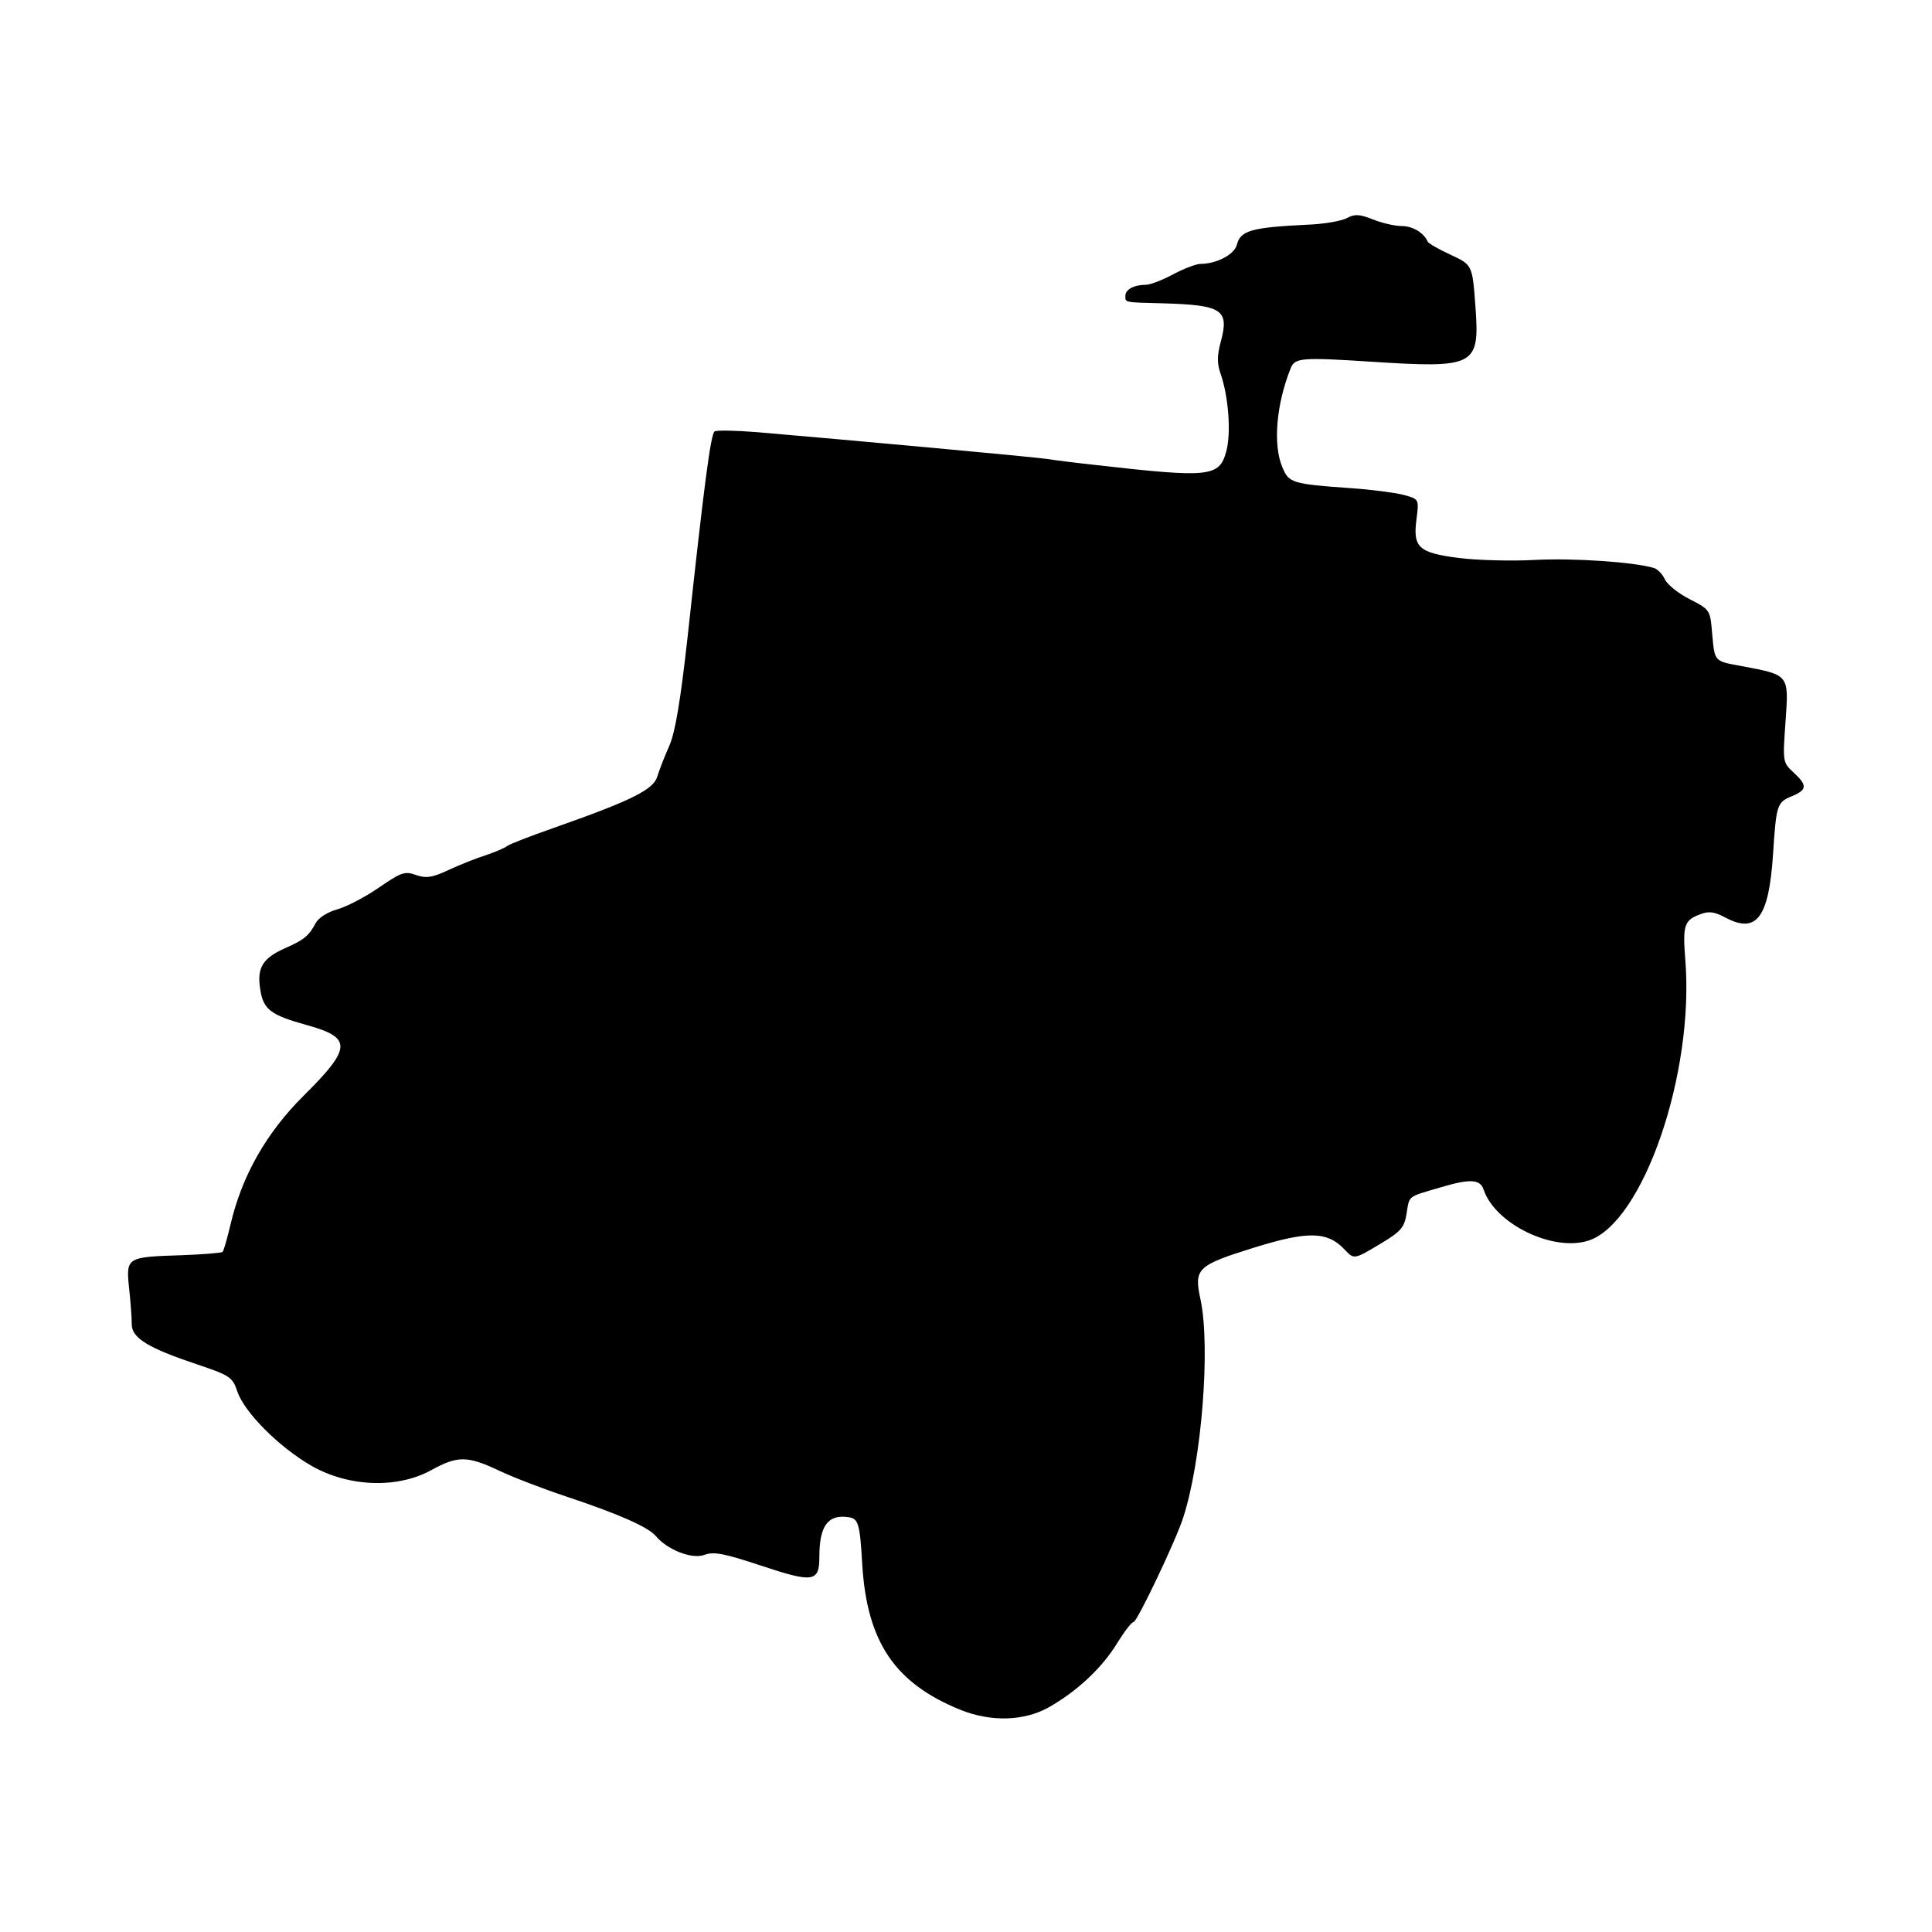
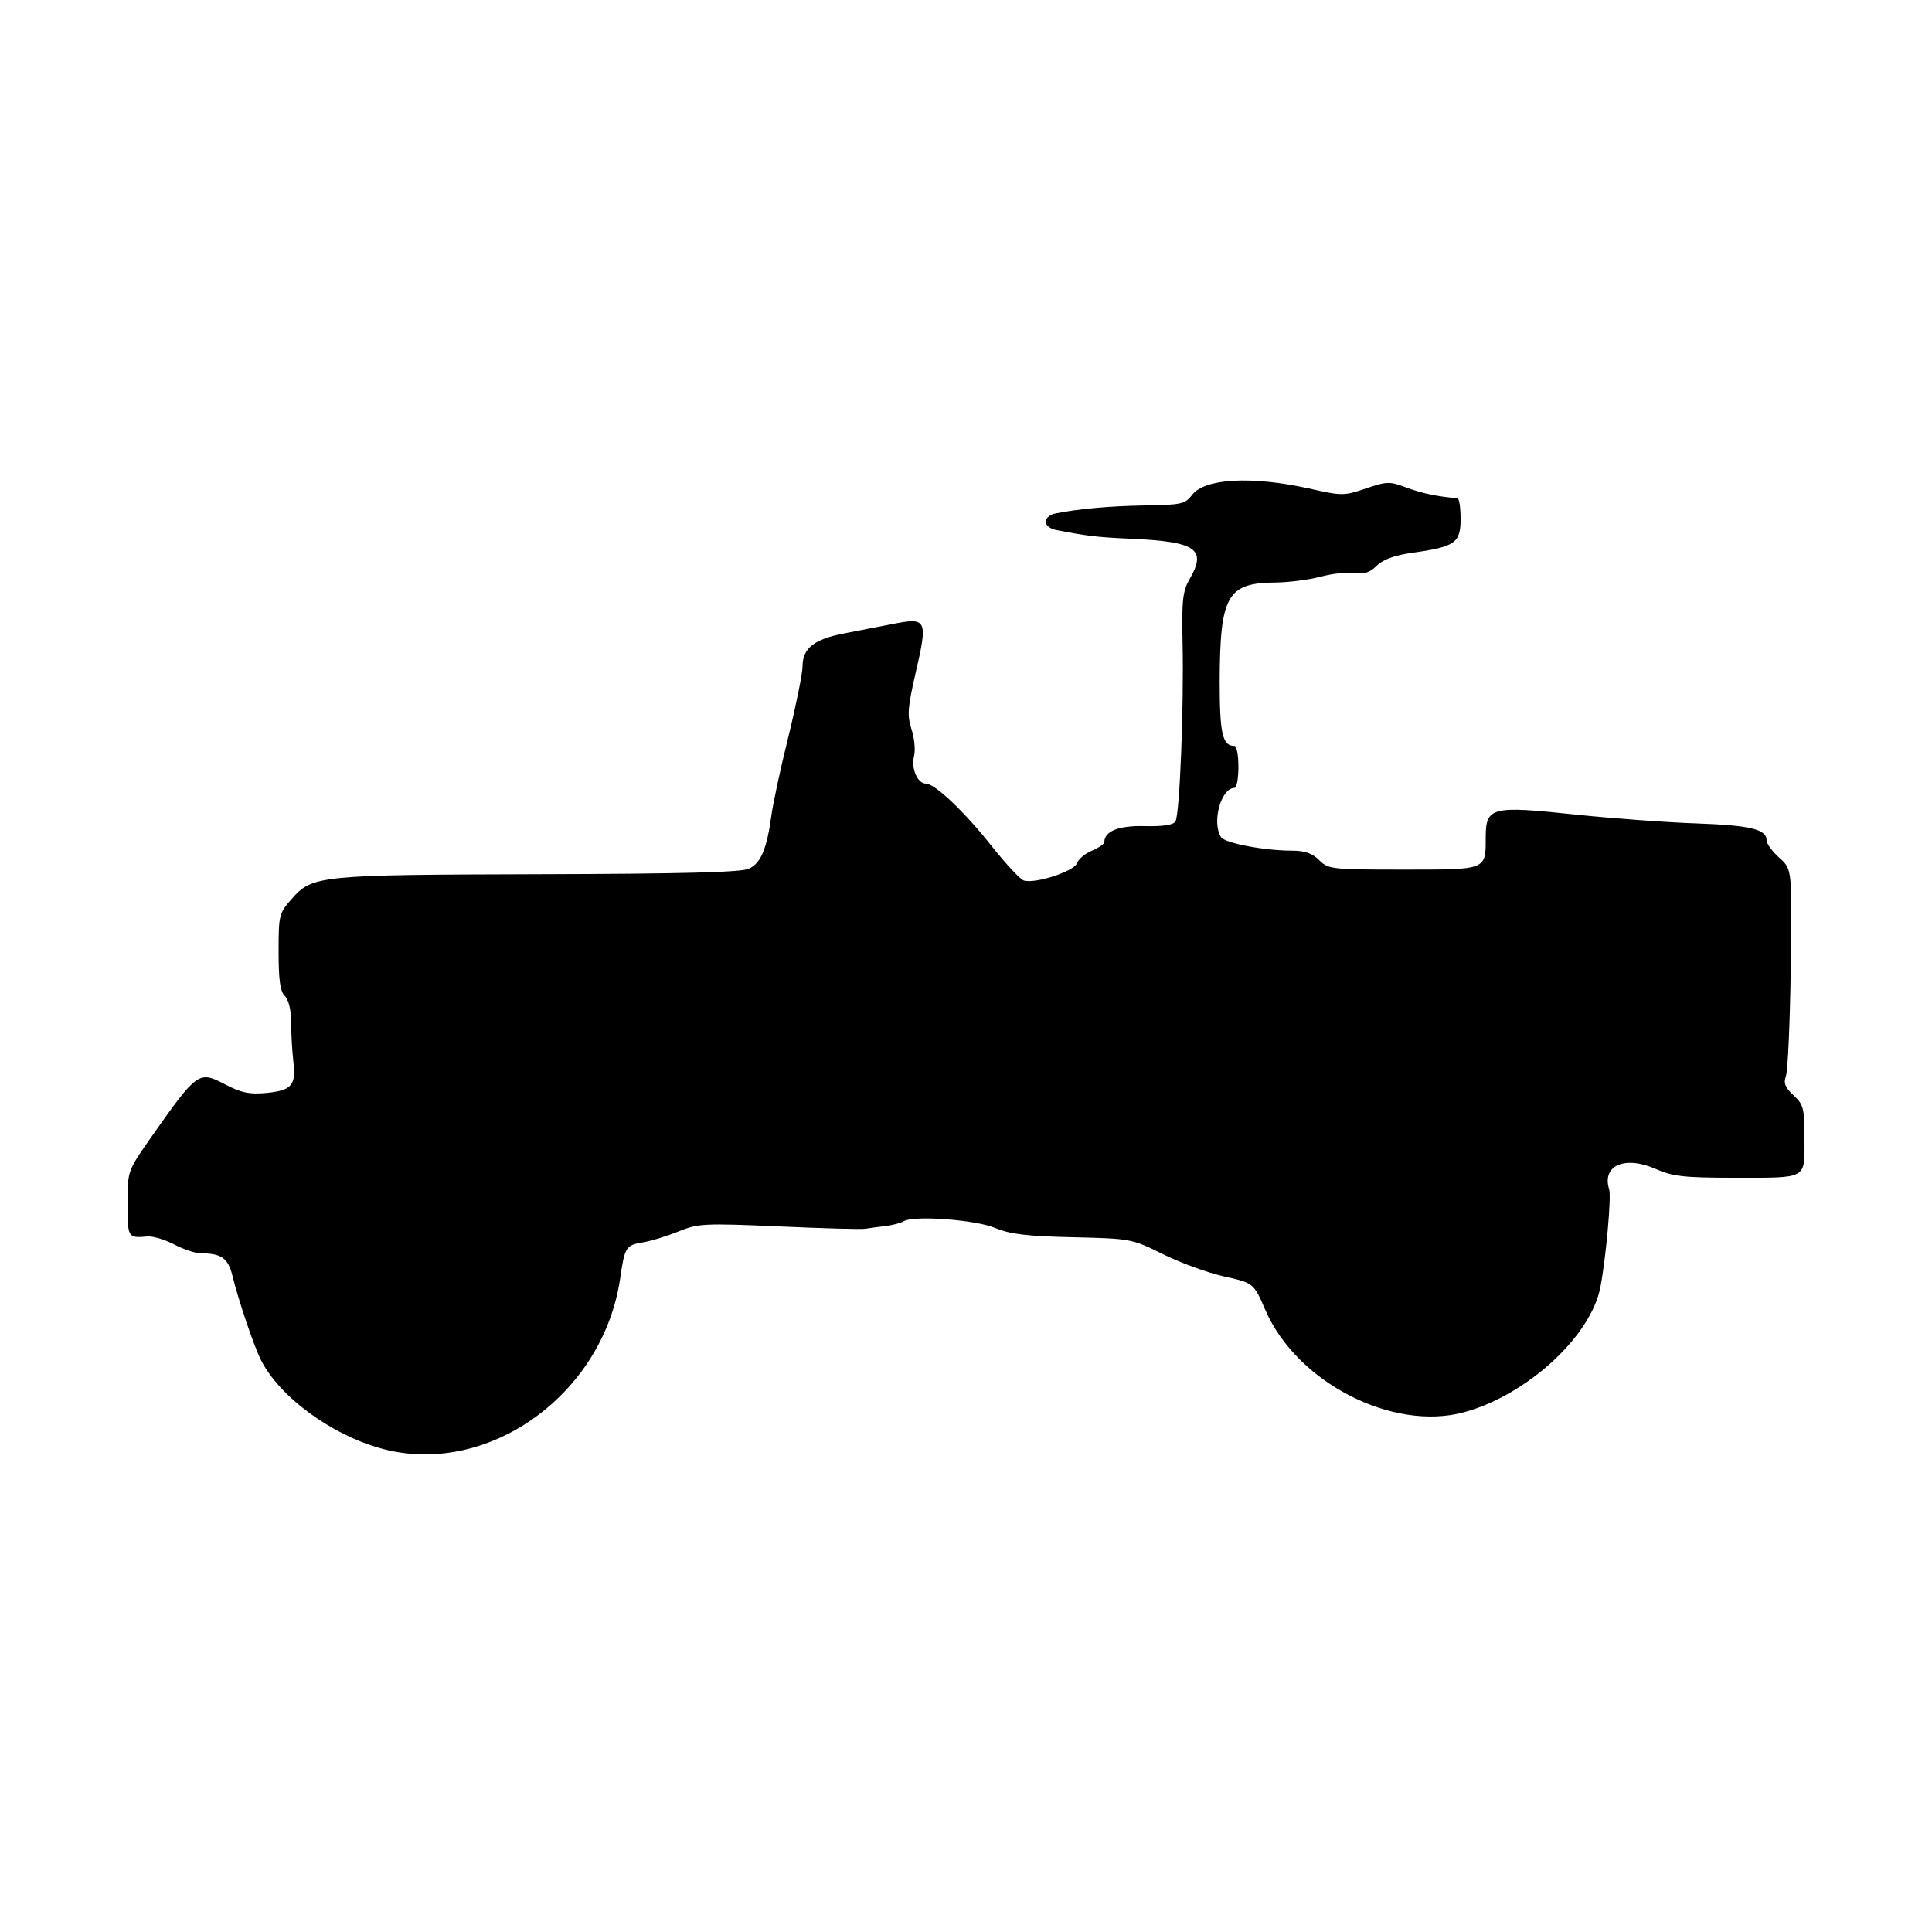
<svg xmlns="http://www.w3.org/2000/svg" viewBox="0 0 100 100">
-   <path fill="currentColor" fill-rule="evenodd" d="M49.71 88.5C46.31 87.12 44.88 84.99 44.63 80.99C44.51 78.86 44.43 78.6 43.92 78.53C42.85 78.37 42.41 78.98 42.41 80.58C42.41 81.89 42.1 81.94 39.37 81.03C37.47 80.4 36.94 80.3 36.46 80.48C35.82 80.72 34.54 80.22 33.94 79.5C33.55 79.04 32.02 78.36 29.28 77.45C28.08 77.05 26.52 76.45 25.81 76.11C24.19 75.35 23.69 75.34 22.33 76.09C20.57 77.06 18.06 76.97 16.14 75.88C14.46 74.92 12.64 73.1 12.28 72.01C12.04 71.29 11.9 71.19 10.23 70.63C7.66 69.77 6.82 69.26 6.82 68.54C6.82 68.23 6.76 67.38 6.68 66.66C6.52 65.08 6.55 65.06 9.39 64.97C10.5 64.93 11.46 64.85 11.52 64.8C11.58 64.74 11.76 64.1 11.93 63.39C12.51 60.88 13.78 58.64 15.7 56.73C18.21 54.24 18.24 53.71 15.89 53.06C14.01 52.54 13.63 52.26 13.47 51.21C13.29 50.1 13.59 49.6 14.73 49.09C15.73 48.65 15.98 48.45 16.34 47.78C16.49 47.5 16.95 47.21 17.45 47.07C17.92 46.94 18.89 46.44 19.6 45.95C20.76 45.15 20.95 45.08 21.53 45.29C22.06 45.47 22.37 45.43 23.24 45.02C23.82 44.75 24.68 44.41 25.16 44.26C25.63 44.1 26.13 43.89 26.25 43.79C26.38 43.69 27.46 43.27 28.64 42.86C32.67 41.44 33.81 40.88 34.02 40.2C34.12 39.86 34.4 39.15 34.64 38.61C34.95 37.91 35.22 36.28 35.59 32.97C36.45 25.02 36.79 22.45 36.99 22.33C37.1 22.26 38.09 22.28 39.2 22.37C43.78 22.76 53.63 23.66 54.23 23.76C54.59 23.82 55.71 23.96 56.73 24.07C62.61 24.74 63.11 24.69 63.47 23.37C63.73 22.41 63.59 20.54 63.18 19.35C62.99 18.82 62.99 18.41 63.19 17.68C63.63 16.03 63.27 15.79 60.2 15.7C58.15 15.65 58.25 15.66 58.25 15.31C58.25 14.98 58.7 14.74 59.32 14.74C59.53 14.74 60.16 14.5 60.72 14.2C61.28 13.9 61.92 13.66 62.13 13.66C62.97 13.66 63.89 13.17 64.02 12.67C64.2 11.93 64.78 11.77 67.68 11.63C68.52 11.6 69.43 11.44 69.71 11.29C70.12 11.07 70.36 11.08 71.07 11.36C71.54 11.55 72.21 11.7 72.55 11.7C73.12 11.7 73.7 12.05 73.9 12.51C73.94 12.6 74.48 12.91 75.09 13.19C76.21 13.71 76.21 13.71 76.37 15.89C76.59 18.95 76.37 19.07 70.95 18.72C67.38 18.49 67.02 18.52 66.81 19.05C66.06 20.91 65.88 23.01 66.37 24.17C66.71 25 66.85 25.05 69.96 25.27C70.98 25.34 72.18 25.5 72.63 25.61C73.45 25.83 73.45 25.83 73.32 26.85C73.12 28.34 73.42 28.61 75.5 28.88C76.45 29 78.25 29.05 79.49 28.98C81.47 28.88 84.58 29.09 85.61 29.4C85.8 29.46 86.05 29.72 86.17 29.98C86.29 30.25 86.86 30.71 87.45 31.01C88.51 31.55 88.52 31.57 88.62 32.79C88.76 34.27 88.7 34.21 90.16 34.48C92.62 34.94 92.59 34.91 92.42 37.33C92.27 39.43 92.27 39.46 92.83 39.98C93.56 40.65 93.54 40.88 92.75 41.21C91.97 41.53 91.94 41.65 91.77 44.25C91.55 47.52 90.91 48.35 89.3 47.49C88.74 47.19 88.45 47.15 88.01 47.32C87.17 47.63 87.09 47.89 87.23 49.67C87.71 55.55 85.05 63.28 82.23 64.21C80.4 64.81 77.39 63.36 76.79 61.57C76.61 61.03 76.09 61 74.52 61.47C72.82 61.97 72.96 61.86 72.8 62.84C72.69 63.53 72.5 63.75 71.48 64.36C70.08 65.2 70.09 65.2 69.59 64.67C68.71 63.73 67.69 63.71 64.9 64.58C61.95 65.5 61.79 65.66 62.14 67.27C62.66 69.73 62.2 75.58 61.25 78.53C60.87 79.73 58.85 83.96 58.67 83.96C58.57 83.96 58.2 84.44 57.83 85.04C57.05 86.32 55.77 87.52 54.32 88.35C53.03 89.09 51.3 89.14 49.71 88.5Z" />
+   <path fill="currentColor" fill-rule="evenodd" d="M19.68 74.96C17.09 74.23 14.44 72.27 13.5 70.38C13.13 69.64 12.35 67.33 12.03 66.03C11.8 65.11 11.46 64.87 10.35 64.87C10.09 64.86 9.48 64.66 9.01 64.41C8.53 64.16 7.92 63.98 7.64 64C6.62 64.09 6.6 64.07 6.6 62.3C6.6 60.6 6.6 60.6 7.89 58.77C10.18 55.51 10.3 55.42 11.6 56.1C12.49 56.57 12.9 56.65 13.8 56.57C15.11 56.44 15.34 56.16 15.18 54.91C15.12 54.38 15.07 53.49 15.07 52.91C15.07 52.28 14.94 51.75 14.74 51.55C14.5 51.31 14.42 50.72 14.42 49.26C14.42 47.38 14.44 47.27 15.09 46.54C16.16 45.31 16.48 45.28 27.87 45.25C35.31 45.23 38.33 45.15 38.75 44.97C39.38 44.69 39.69 43.95 39.93 42.19C40.01 41.59 40.4 39.76 40.81 38.12C41.21 36.48 41.54 34.84 41.54 34.49C41.54 33.55 42.14 33.08 43.72 32.78C44.49 32.63 45.58 32.42 46.14 32.31C48 31.94 48.04 32.03 47.37 34.93C46.98 36.65 46.95 37.04 47.18 37.75C47.33 38.2 47.39 38.82 47.31 39.14C47.15 39.78 47.49 40.56 47.93 40.56C48.39 40.56 49.93 42.02 51.35 43.82C52.06 44.71 52.79 45.5 52.98 45.57C53.54 45.77 55.62 45.1 55.75 44.67C55.82 44.47 56.16 44.18 56.52 44.03C56.87 43.88 57.16 43.68 57.16 43.59C57.16 43.02 57.91 42.72 59.27 42.76C60.2 42.78 60.73 42.7 60.84 42.52C61.06 42.17 61.28 36.67 61.21 33.29C61.16 31.07 61.22 30.59 61.57 29.98C62.48 28.41 61.92 28.03 58.46 27.88C56.8 27.81 56.18 27.73 54.61 27.42C54.34 27.36 54.12 27.17 54.12 27C54.12 26.83 54.34 26.64 54.61 26.58C55.8 26.34 57.42 26.19 59.29 26.16C61.14 26.13 61.34 26.09 61.7 25.62C62.34 24.76 64.79 24.63 67.74 25.28C69.47 25.67 69.56 25.67 70.7 25.28C71.8 24.91 71.93 24.91 72.81 25.24C73.6 25.53 74.37 25.7 75.44 25.79C75.53 25.8 75.6 26.28 75.6 26.86C75.6 28.1 75.32 28.3 73.11 28.61C72.17 28.74 71.59 28.96 71.26 29.28C70.91 29.63 70.61 29.73 70.11 29.66C69.74 29.6 68.95 29.69 68.35 29.85C67.74 30.01 66.71 30.14 66.06 30.15C63.52 30.16 63.15 30.81 63.13 35.23C63.13 37.98 63.27 38.61 63.9 38.61C64.01 38.61 64.1 39.1 64.1 39.69C64.1 40.29 64.01 40.78 63.9 40.78C63.2 40.78 62.71 42.56 63.2 43.33C63.4 43.64 65.44 44.03 66.87 44.03C67.54 44.03 67.93 44.17 68.28 44.52C68.75 44.99 68.92 45.01 72.63 45.01C76.99 45.01 76.9 45.05 76.9 43.32C76.91 41.77 77.2 41.7 81.53 42.16C83.46 42.36 86.29 42.57 87.81 42.62C90.61 42.72 91.44 42.92 91.44 43.5C91.44 43.67 91.74 44.08 92.1 44.4C92.76 44.99 92.76 44.99 92.69 50.1C92.65 52.91 92.54 55.42 92.44 55.69C92.31 56.06 92.39 56.28 92.83 56.69C93.35 57.17 93.4 57.35 93.4 58.95C93.4 61.07 93.61 60.96 89.72 60.96C87.16 60.96 86.58 60.89 85.71 60.51C84.11 59.8 82.9 60.32 83.29 61.56C83.41 61.93 83.13 65.07 82.84 66.6C82.37 69.15 79.03 72.22 75.77 73.1C72.08 74.1 67.13 71.56 65.5 67.82C64.89 66.41 64.89 66.41 63.36 66.07C62.51 65.88 61.09 65.36 60.2 64.92C58.59 64.12 58.54 64.11 55.53 64.04C53.17 63.99 52.27 63.88 51.51 63.56C50.48 63.13 47.29 62.9 46.78 63.21C46.64 63.3 46.2 63.42 45.82 63.46C45.43 63.51 44.97 63.57 44.79 63.6C44.61 63.64 42.6 63.58 40.32 63.48C36.44 63.31 36.12 63.33 35.12 63.74C34.53 63.98 33.69 64.24 33.25 64.31C32.4 64.45 32.33 64.56 32.1 66.17C31.21 72.23 25.17 76.51 19.68 74.96Z" />
</svg>
